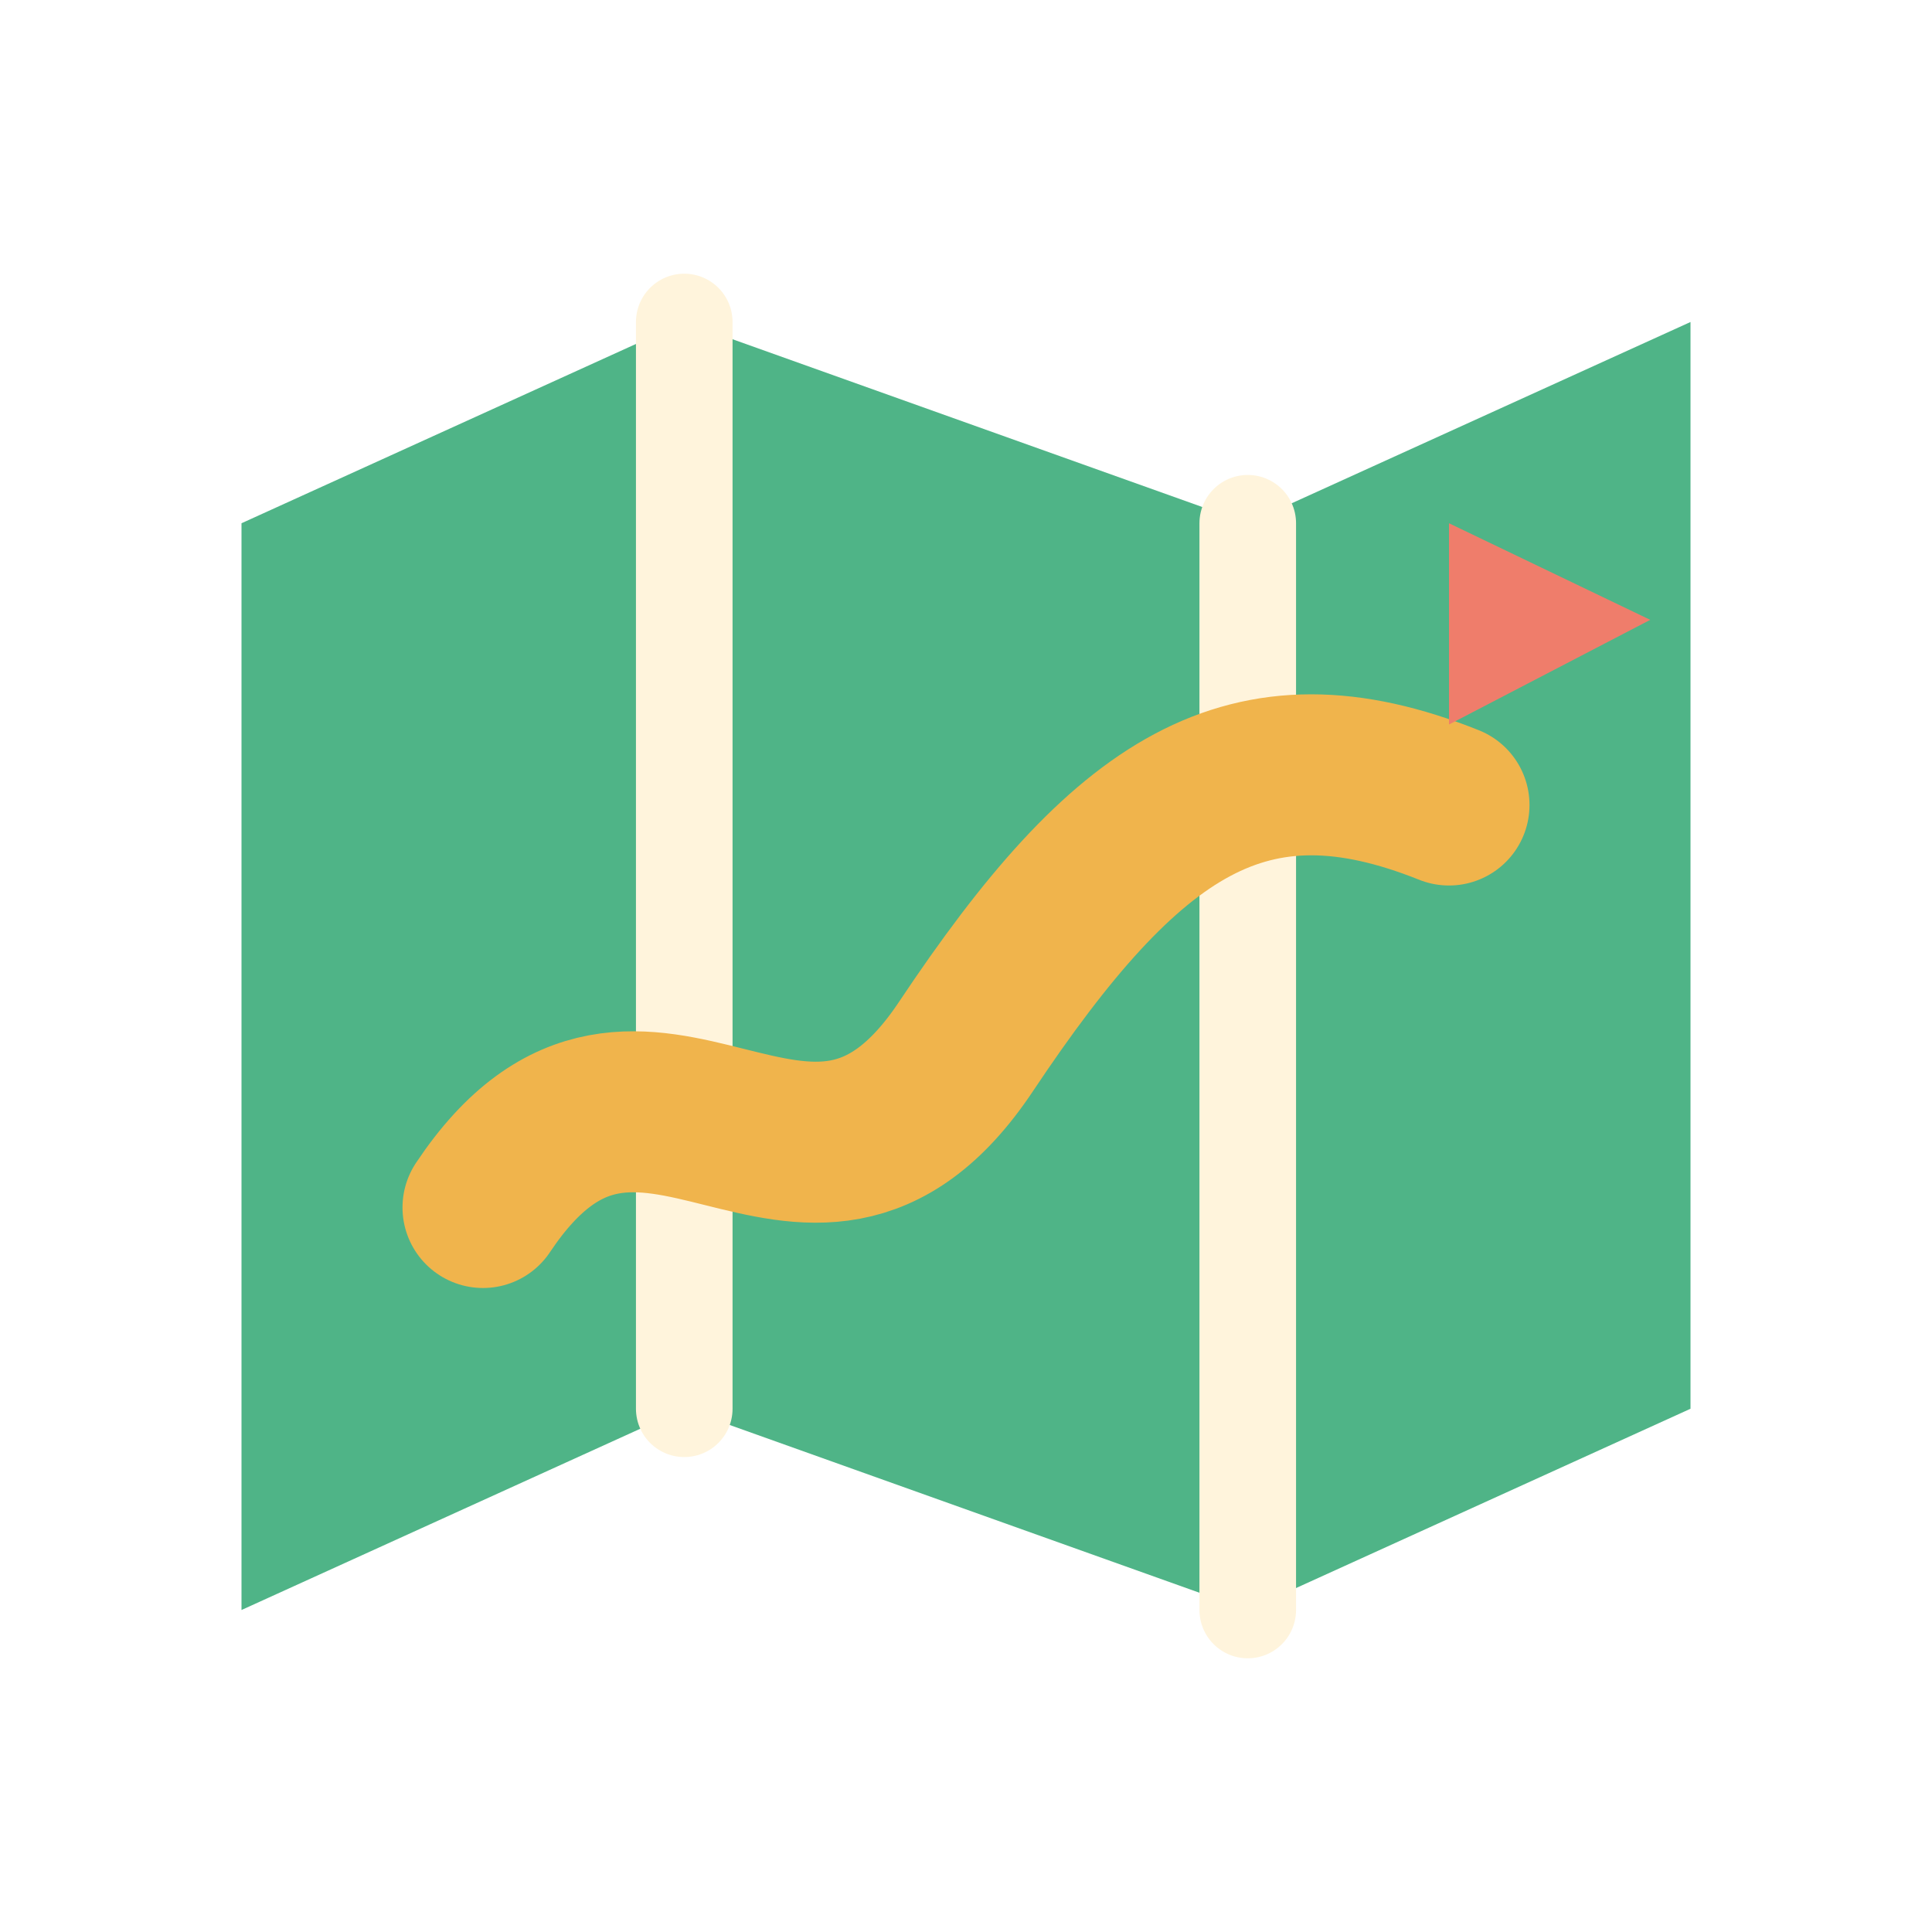
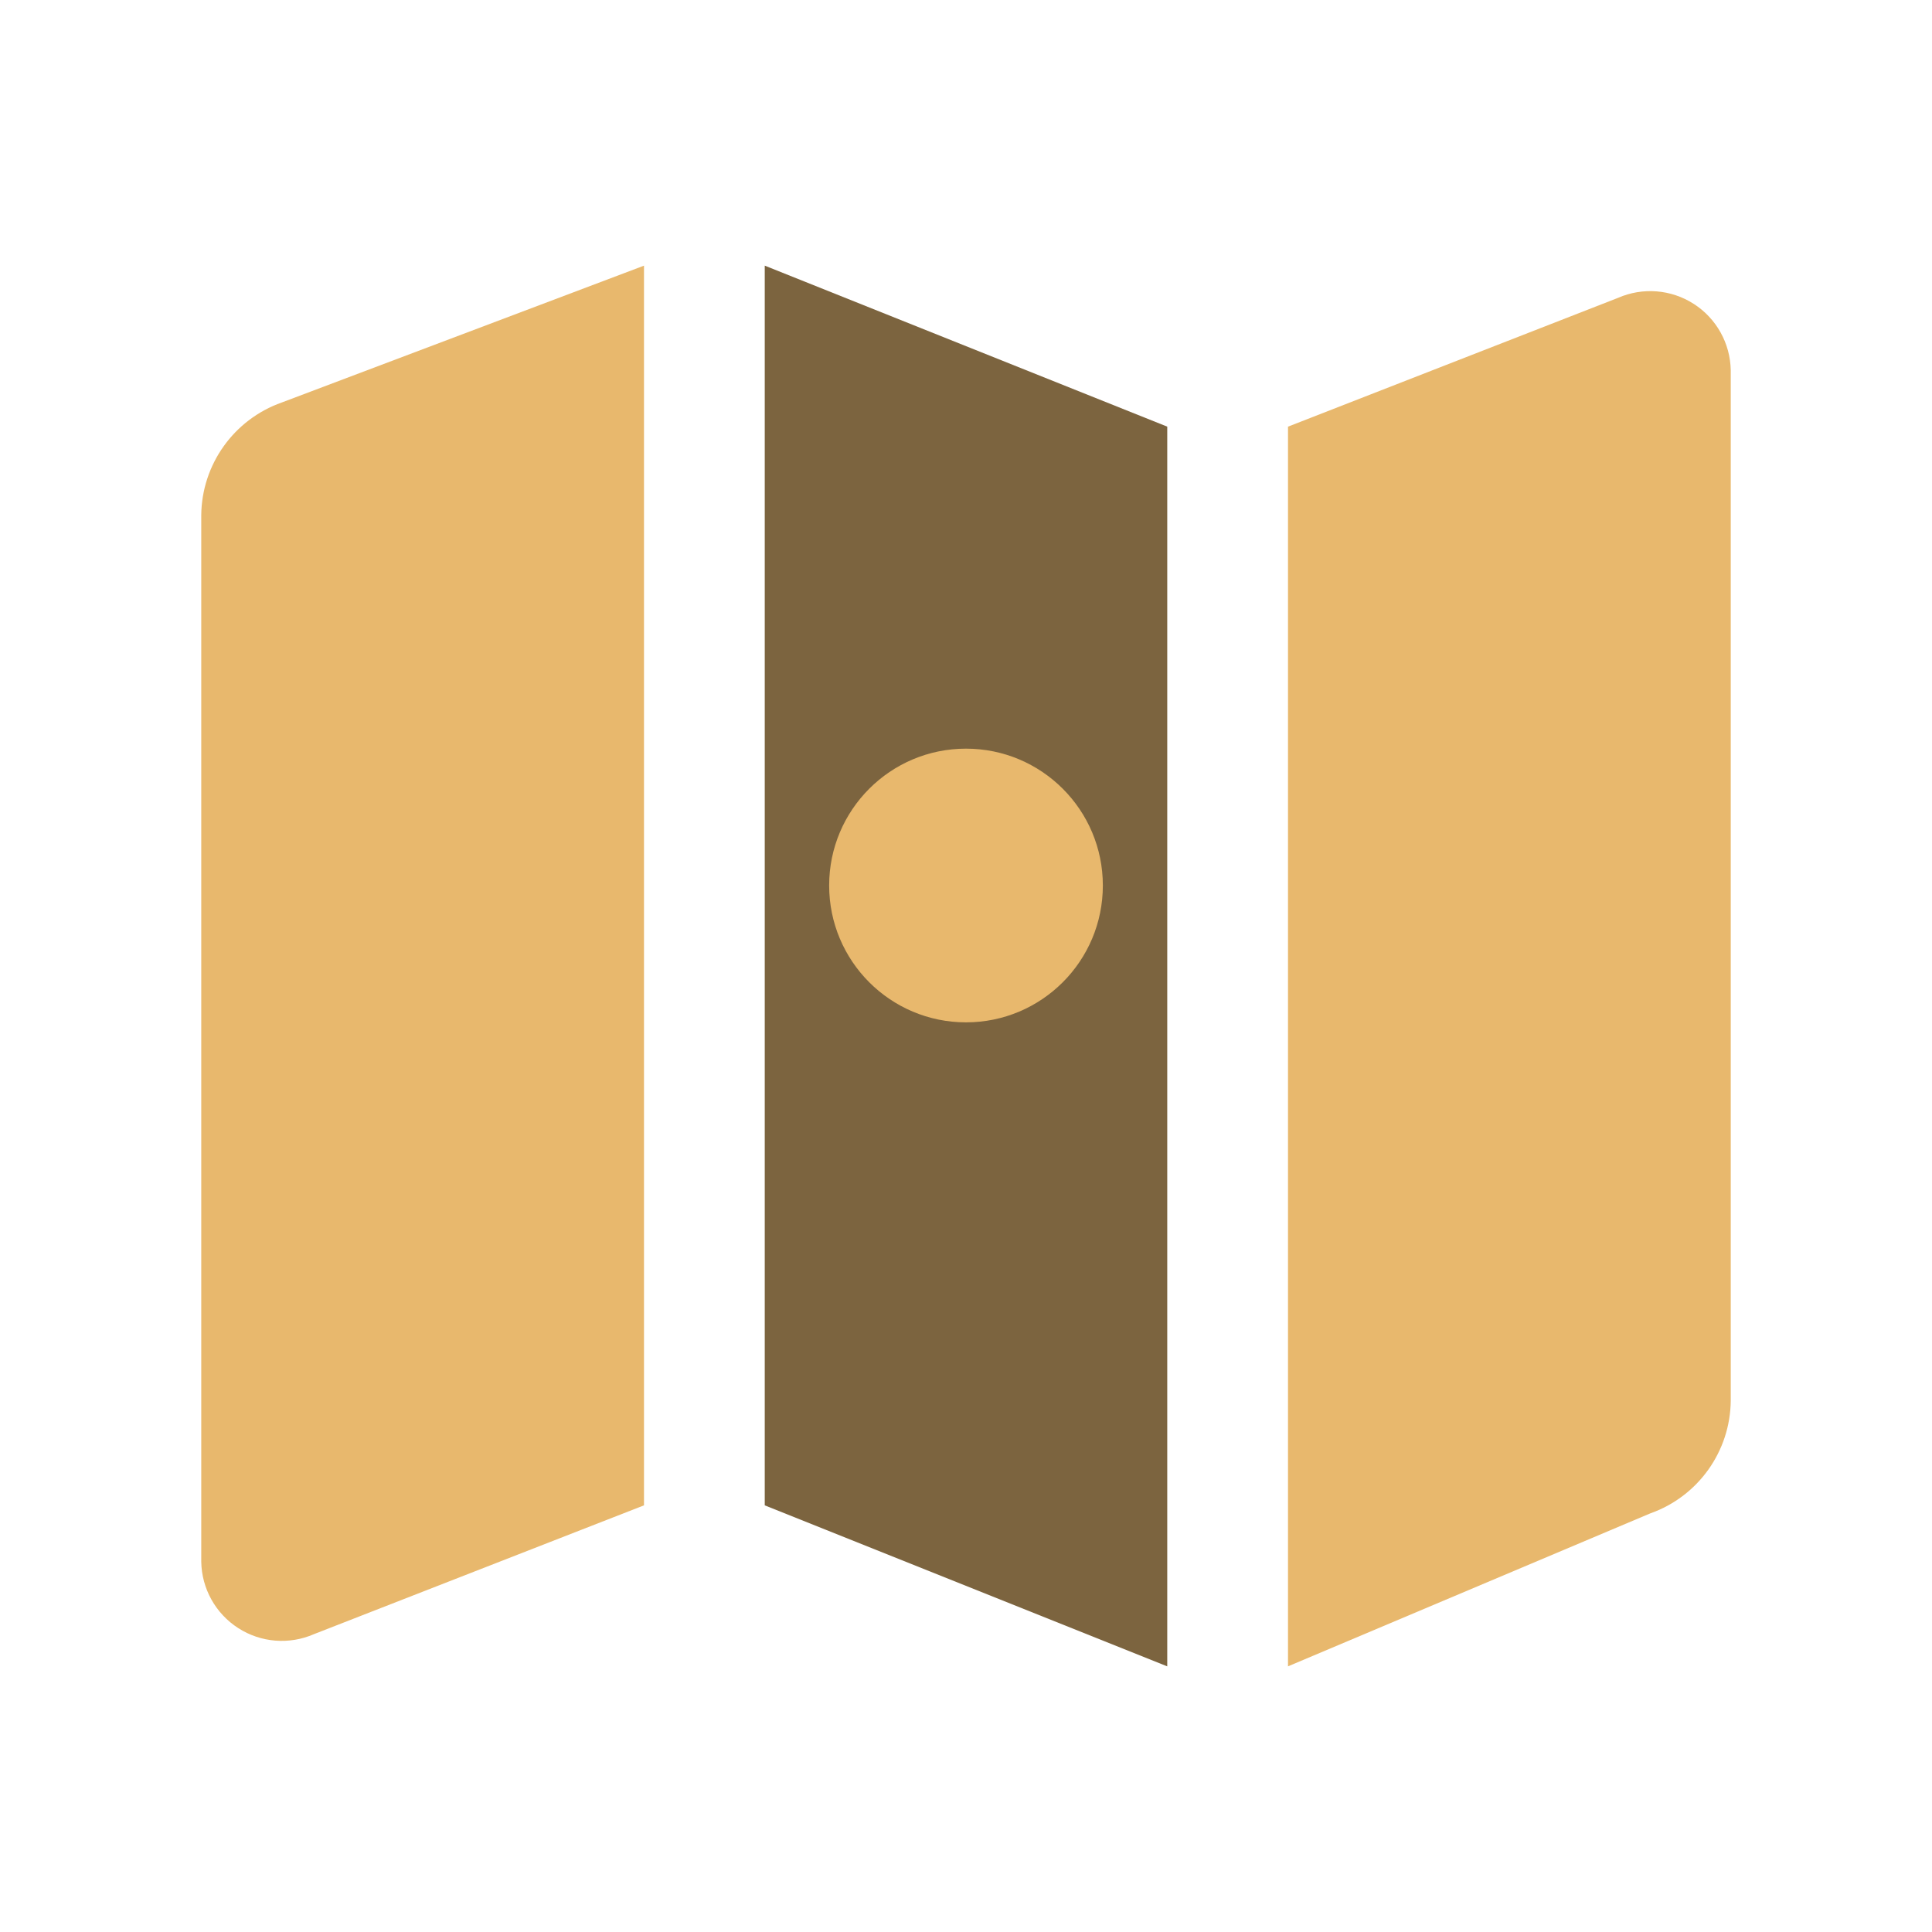
- <svg xmlns="http://www.w3.org/2000/svg" viewBox="0 0 24 24">
-   <path d="M3 6.5 8.5 4l7 2.5L21 4v13.5L15.5 20l-7-2.5L3 20Z" fill="#4fb487" />
-   <path d="M8.5 4v13.5M15.5 6.5V20" fill="none" stroke="#fff4dc" stroke-width="1.2" stroke-linecap="round" stroke-linejoin="round" />
-   <path d="M6 15c2-3 4 1 6-2s3.5-4 6-3" fill="none" stroke="#f0b44c" stroke-width="2" stroke-linecap="round" stroke-linejoin="round" />
-   <path d="M18 10V6.5l2.5 1.2L18 9" fill="#ef7d6b" />
+ <svg xmlns="http://www.w3.org/2000/svg" viewBox="0 0 24 24" fill="#e8b86d" stroke-linecap="round" stroke-linejoin="round">
+   <path d="M2.5 6.4a1.5 1.5 0 0 1 1-1.4L8 3.3v15.4l-4.1 1.6a1 1 0 0 1-1.4-.9Z" />
+   <path class="t" fill="#7c643f" d="m9.5 3.3 5 2v15.4l-5-2Z" />
+   <path d="m16 5.3 4.1-1.6a1 1 0 0 1 1.4.9v12.8a1.5 1.5 0 0 1-1 1.4L16 20.7Z" />
+   <circle cx="12" cy="11" r="1.7" />
</svg>
